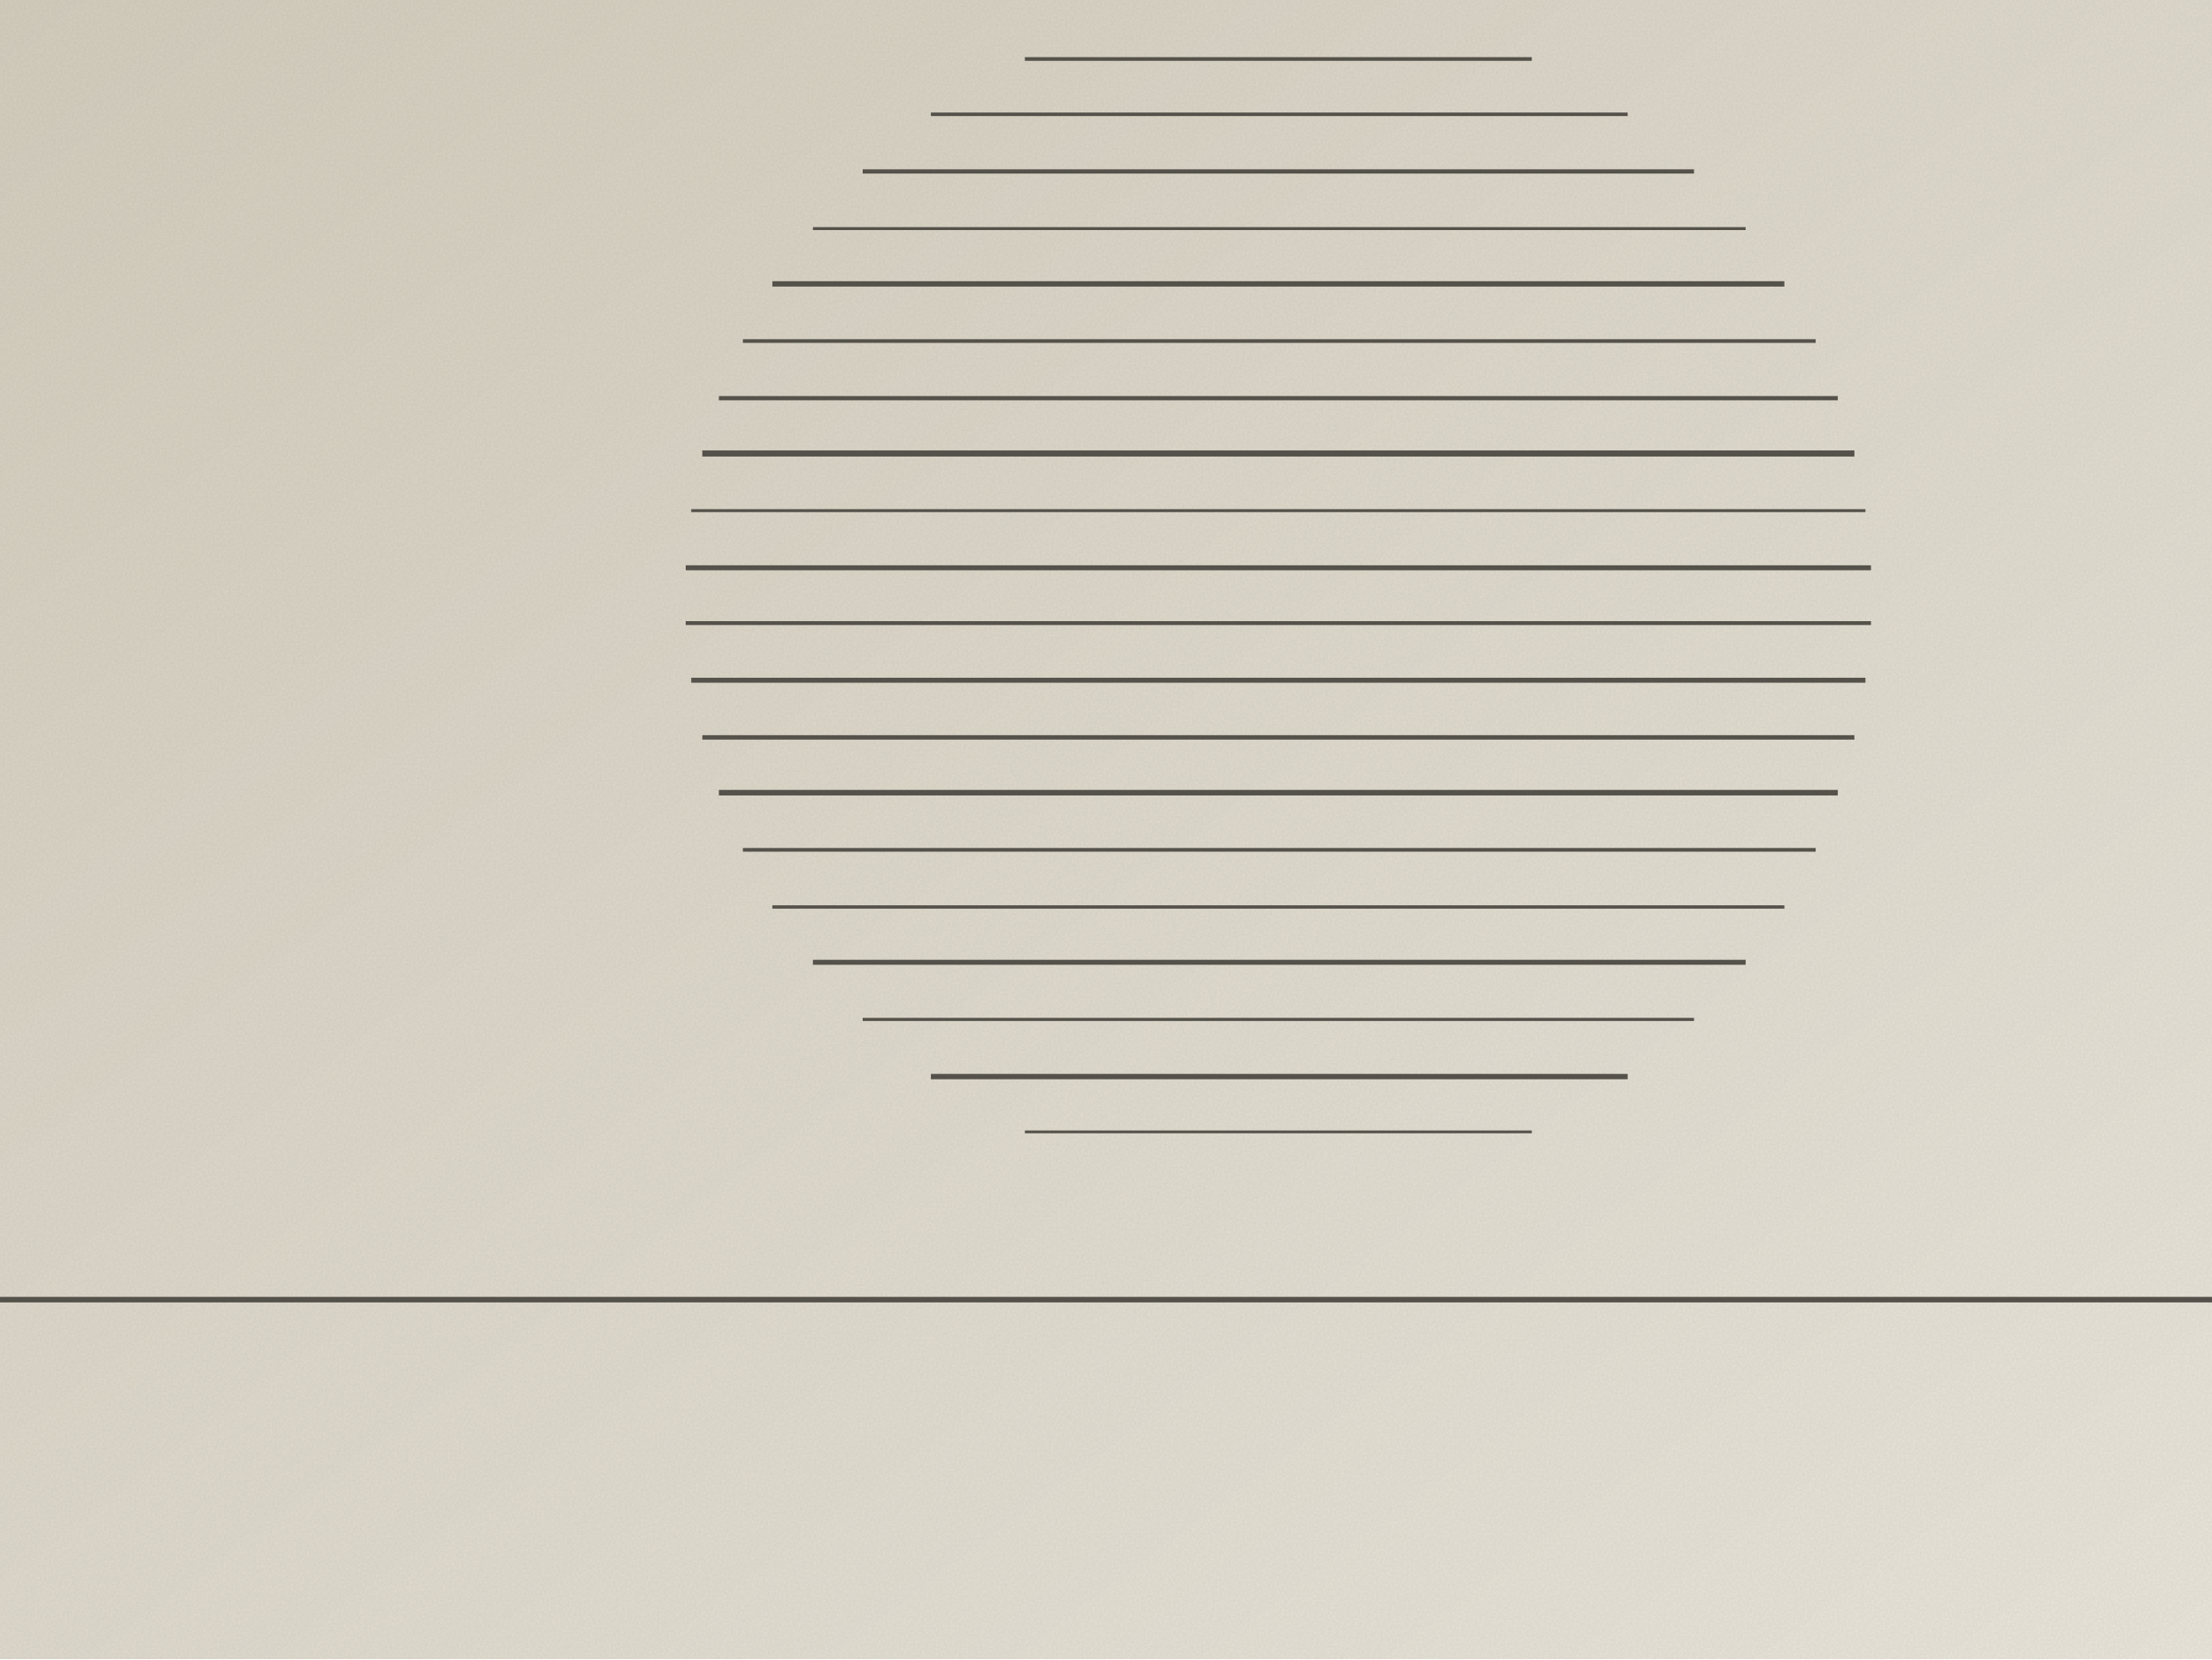
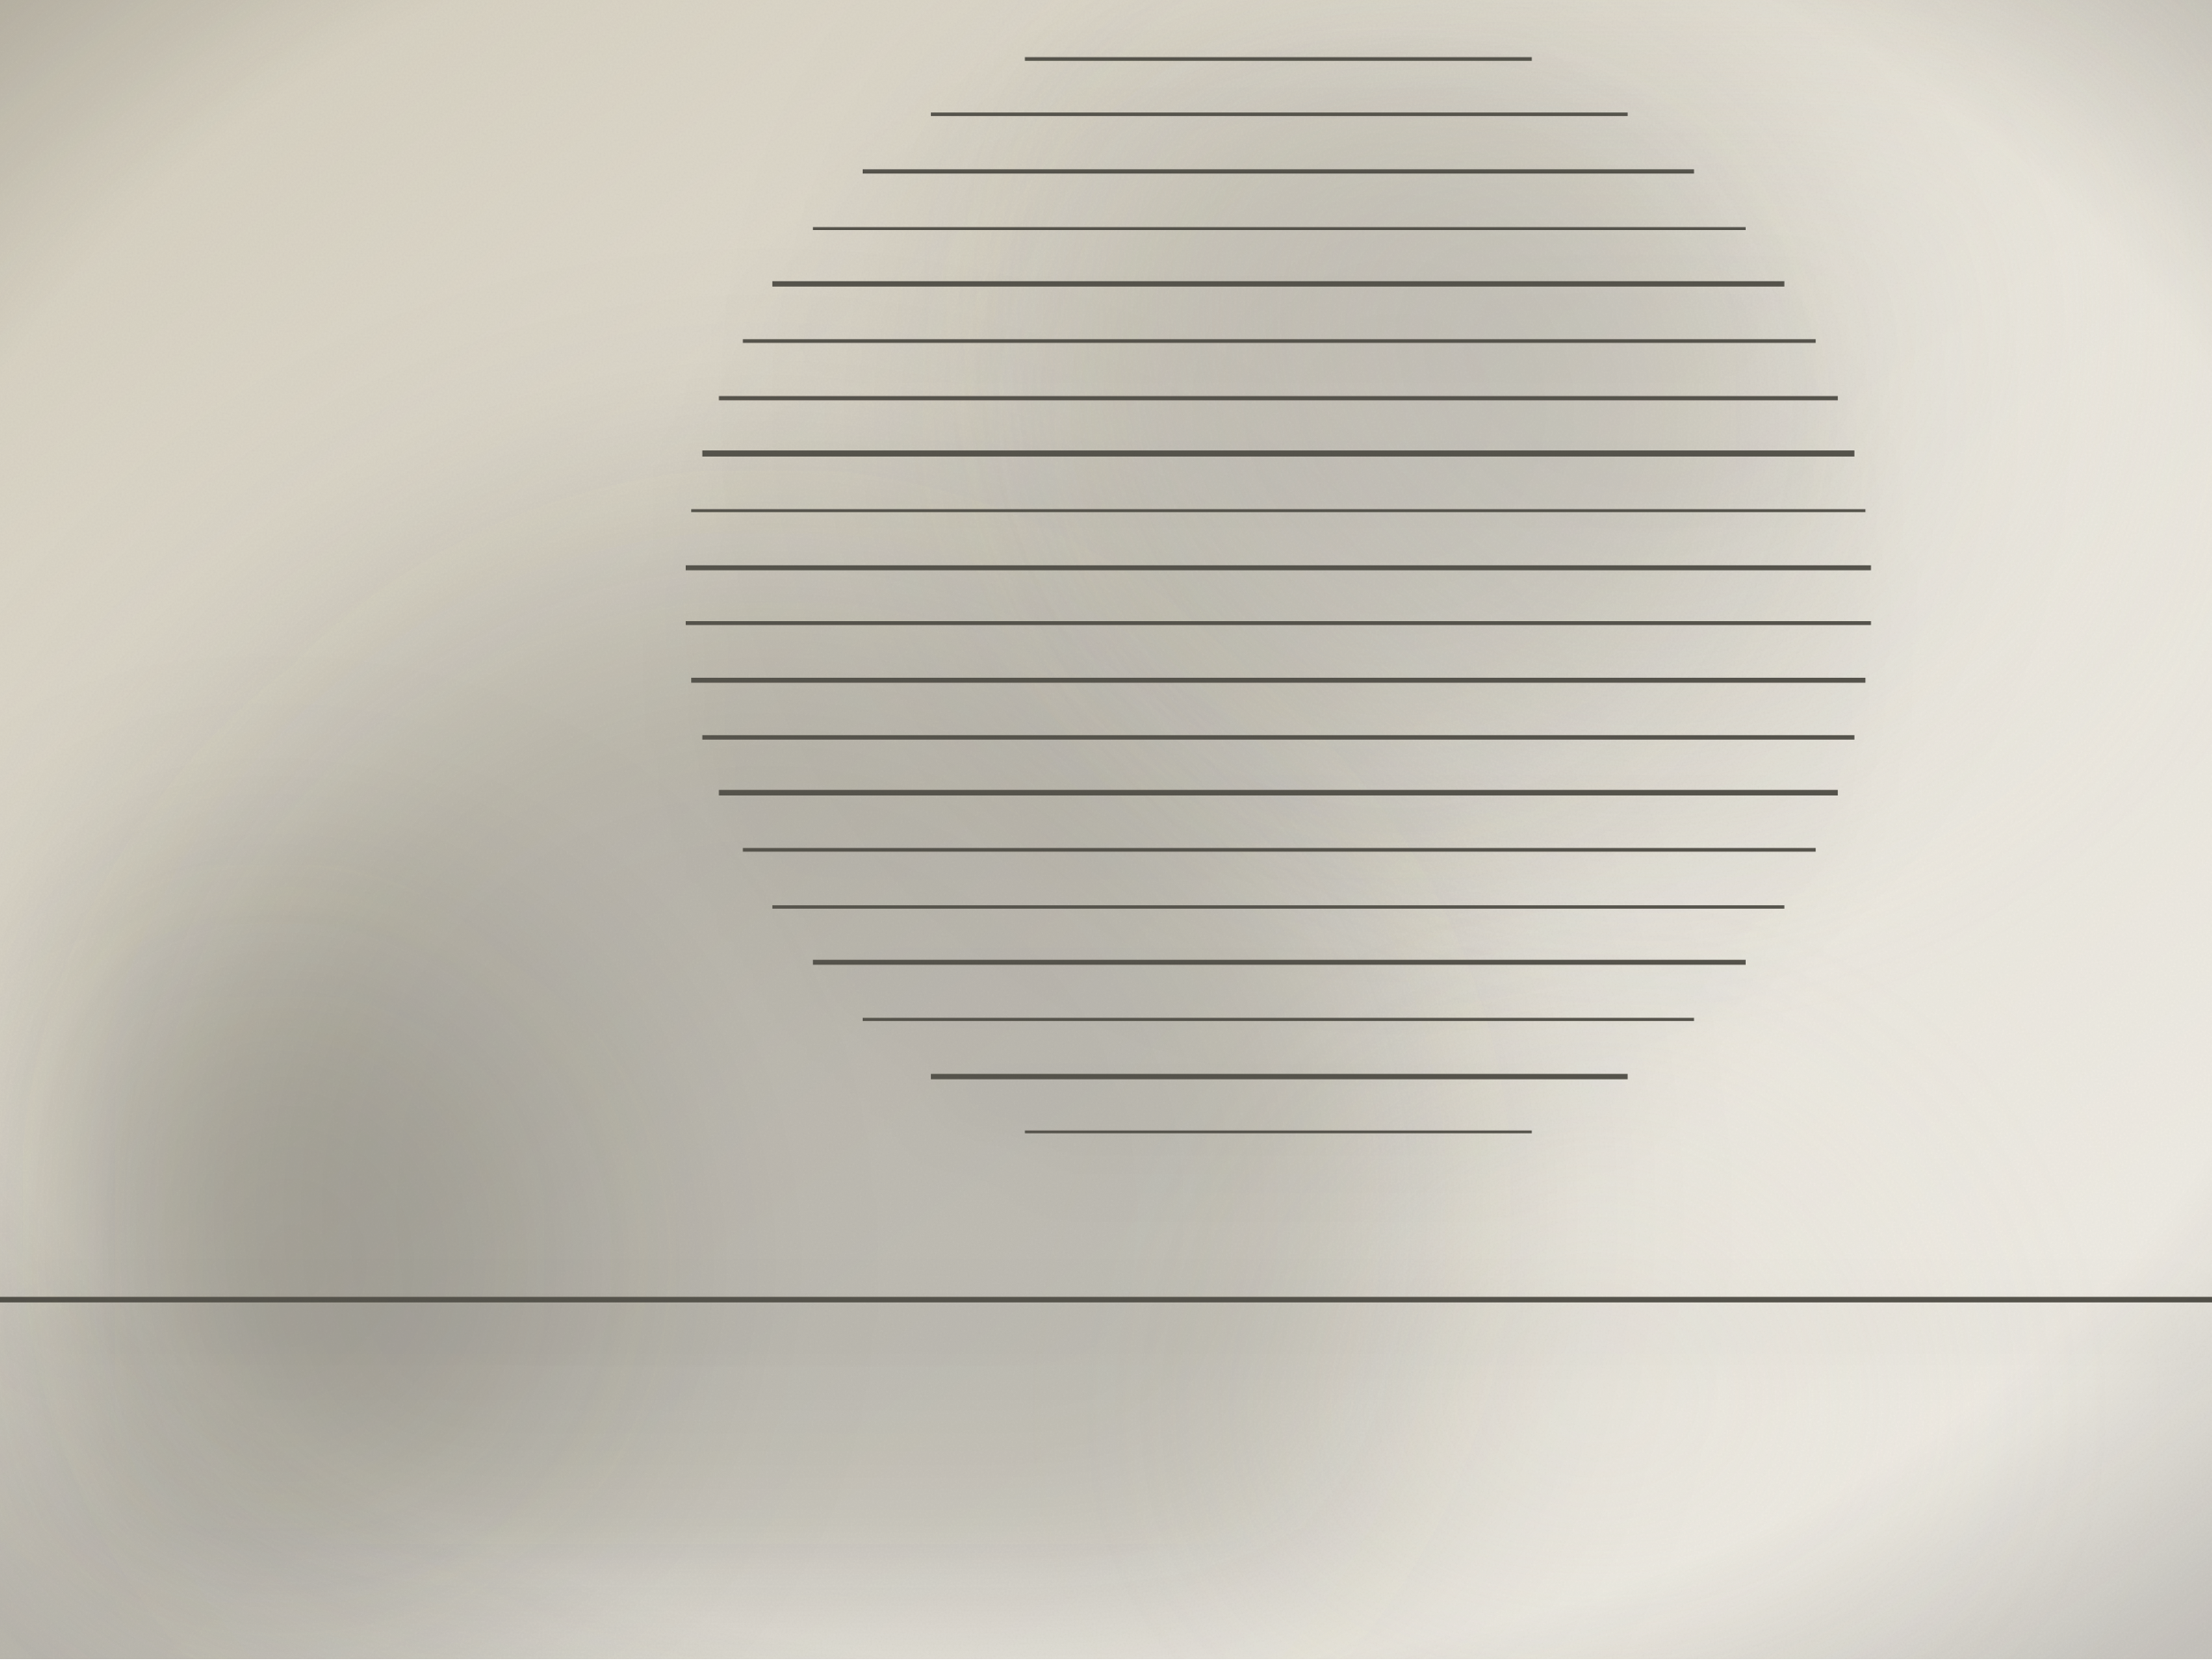
<svg xmlns="http://www.w3.org/2000/svg" viewBox="0 0 1200 900" preserveAspectRatio="xMidYMid slice">
  <defs>
-     <linearGradient id="g3" x1="0" y1="0" x2="1" y2="1">
+     <linearGradient id="bg3" x1="0" y1="0" x2="1" y2="1">
      <stop offset="0" stop-color="#d3cdbd" />
-       <stop offset="1" stop-color="#e9e5db" />
+       <stop offset="0.55" stop-color="#e9e5db" />
+       <stop offset="1" stop-color="#f1eee7" />
    </linearGradient>
-     <filter id="n3">
-       <feTurbulence type="fractalNoise" baseFrequency="0.8" numOctaves="2" result="t" />
-       <feColorMatrix in="t" type="matrix" values="0 0 0 0 0.07 0 0 0 0 0.07 0 0 0 0 0.06 0 0 0 0.55 0" />
-       <feComposite operator="in" in2="SourceGraphic" />
+     <radialGradient id="vig3" cx="50%" cy="46%" r="72%">
+       <stop offset="0%" stop-color="#131210" stop-opacity="0" />
+       <stop offset="76%" stop-color="#131210" stop-opacity="0" />
+       <stop offset="100%" stop-color="#131210" stop-opacity="0.2" />
+     </radialGradient>
+     <filter id="bokeh3" x="-60%" y="-60%" width="220%" height="220%">
+       <feGaussianBlur stdDeviation="76" />
+     </filter>
+     <filter id="shadow3" x="-30%" y="-30%" width="160%" height="160%">
+       <feDropShadow dx="0" dy="16" stdDeviation="18" flood-color="#131210" flood-opacity="0.25" />
+     </filter>
+     <filter id="grain3">
+       <feTurbulence type="fractalNoise" baseFrequency="0.85" numOctaves="2" result="t" />
+       <feColorMatrix in="t" type="matrix" values="0 0 0 0 0.07 0 0 0 0 0.07 0 0 0 0 0.06 0 0 0 0.6 0" />
    </filter>
  </defs>
-   <rect width="1200" height="900" fill="url(#g3)" />
-   <line x1="694" y1="1" x2="694" y2="1" stroke="#55524b" stroke-width="2.7" />
-   <line x1="556" y1="32" x2="831" y2="32" stroke="#55524b" stroke-width="2.0" />
-   <line x1="505" y1="62" x2="883" y2="62" stroke="#55524b" stroke-width="1.9" />
-   <line x1="468" y1="93" x2="919" y2="93" stroke="#55524b" stroke-width="2.3" />
-   <line x1="441" y1="124" x2="947" y2="124" stroke="#55524b" stroke-width="1.6" />
-   <line x1="419" y1="154" x2="968" y2="154" stroke="#55524b" stroke-width="2.9" />
-   <line x1="403" y1="185" x2="985" y2="185" stroke="#55524b" stroke-width="2.0" />
-   <line x1="390" y1="216" x2="997" y2="216" stroke="#55524b" stroke-width="2.3" />
-   <line x1="381" y1="246" x2="1006" y2="246" stroke="#55524b" stroke-width="3.3" />
-   <line x1="375" y1="277" x2="1012" y2="277" stroke="#55524b" stroke-width="1.6" />
-   <line x1="372" y1="308" x2="1015" y2="308" stroke="#55524b" stroke-width="2.7" />
-   <line x1="372" y1="338" x2="1015" y2="338" stroke="#55524b" stroke-width="2.1" />
-   <line x1="375" y1="369" x2="1012" y2="369" stroke="#55524b" stroke-width="2.7" />
-   <line x1="381" y1="400" x2="1006" y2="400" stroke="#55524b" stroke-width="2.4" />
-   <line x1="390" y1="430" x2="997" y2="430" stroke="#55524b" stroke-width="3.0" />
-   <line x1="403" y1="461" x2="985" y2="461" stroke="#55524b" stroke-width="2.0" />
-   <line x1="419" y1="492" x2="968" y2="492" stroke="#55524b" stroke-width="1.8" />
-   <line x1="441" y1="522" x2="947" y2="522" stroke="#55524b" stroke-width="2.7" />
-   <line x1="468" y1="553" x2="919" y2="553" stroke="#55524b" stroke-width="1.7" />
-   <line x1="505" y1="584" x2="883" y2="584" stroke="#55524b" stroke-width="2.9" />
-   <line x1="556" y1="614" x2="831" y2="614" stroke="#55524b" stroke-width="1.5" />
-   <line x1="694" y1="645" x2="694" y2="645" stroke="#55524b" stroke-width="2.0" />
-   <line x1="0" y1="705" x2="1200" y2="705" stroke="#55524b" stroke-width="3" />
-   <rect width="1200" height="900" filter="url(#n3)" opacity="0.16" />
+   <rect width="1200" height="900" fill="url(#bg3)" />
+   <circle cx="416" cy="657" r="369" fill="#131210" opacity="0.20" filter="url(#bokeh3)" />
+   <circle cx="893" cy="164" r="275" fill="#f1eee7" opacity="0.24" filter="url(#bokeh3)" />
+   <circle cx="757" cy="223" r="223" fill="#131210" opacity="0.15" filter="url(#bokeh3)" />
+   <circle cx="866" cy="765" r="164" fill="#dfdacd" opacity="0.15" filter="url(#bokeh3)" />
+   <circle cx="147" cy="685" r="187" fill="#131210" opacity="0.16" filter="url(#bokeh3)" />
+   <g filter="url(#shadow3)">
+     <line x1="694" y1="1" x2="694" y2="1" stroke="#55524b" stroke-width="2.7" />
+     <line x1="556" y1="32" x2="831" y2="32" stroke="#55524b" stroke-width="2.0" />
+     <line x1="505" y1="62" x2="883" y2="62" stroke="#55524b" stroke-width="1.9" />
+     <line x1="468" y1="93" x2="919" y2="93" stroke="#55524b" stroke-width="2.3" />
+     <line x1="441" y1="124" x2="947" y2="124" stroke="#55524b" stroke-width="1.6" />
+     <line x1="419" y1="154" x2="968" y2="154" stroke="#55524b" stroke-width="2.9" />
+     <line x1="403" y1="185" x2="985" y2="185" stroke="#55524b" stroke-width="2.0" />
+     <line x1="390" y1="216" x2="997" y2="216" stroke="#55524b" stroke-width="2.3" />
+     <line x1="381" y1="246" x2="1006" y2="246" stroke="#55524b" stroke-width="3.3" />
+     <line x1="375" y1="277" x2="1012" y2="277" stroke="#55524b" stroke-width="1.6" />
+     <line x1="372" y1="308" x2="1015" y2="308" stroke="#55524b" stroke-width="2.7" />
+     <line x1="372" y1="338" x2="1015" y2="338" stroke="#55524b" stroke-width="2.1" />
+     <line x1="375" y1="369" x2="1012" y2="369" stroke="#55524b" stroke-width="2.7" />
+     <line x1="381" y1="400" x2="1006" y2="400" stroke="#55524b" stroke-width="2.4" />
+     <line x1="390" y1="430" x2="997" y2="430" stroke="#55524b" stroke-width="3.0" />
+     <line x1="403" y1="461" x2="985" y2="461" stroke="#55524b" stroke-width="2.0" />
+     <line x1="419" y1="492" x2="968" y2="492" stroke="#55524b" stroke-width="1.8" />
+     <line x1="441" y1="522" x2="947" y2="522" stroke="#55524b" stroke-width="2.7" />
+     <line x1="468" y1="553" x2="919" y2="553" stroke="#55524b" stroke-width="1.7" />
+     <line x1="505" y1="584" x2="883" y2="584" stroke="#55524b" stroke-width="2.9" />
+     <line x1="556" y1="614" x2="831" y2="614" stroke="#55524b" stroke-width="1.5" />
+     <line x1="694" y1="645" x2="694" y2="645" stroke="#55524b" stroke-width="2.0" />
+     <line x1="0" y1="705" x2="1200" y2="705" stroke="#55524b" stroke-width="3" />
+   </g>
+   <rect width="1200" height="900" fill="url(#vig3)" />
+   <rect width="1200" height="900" filter="url(#grain3)" opacity="0.07" />
</svg>
